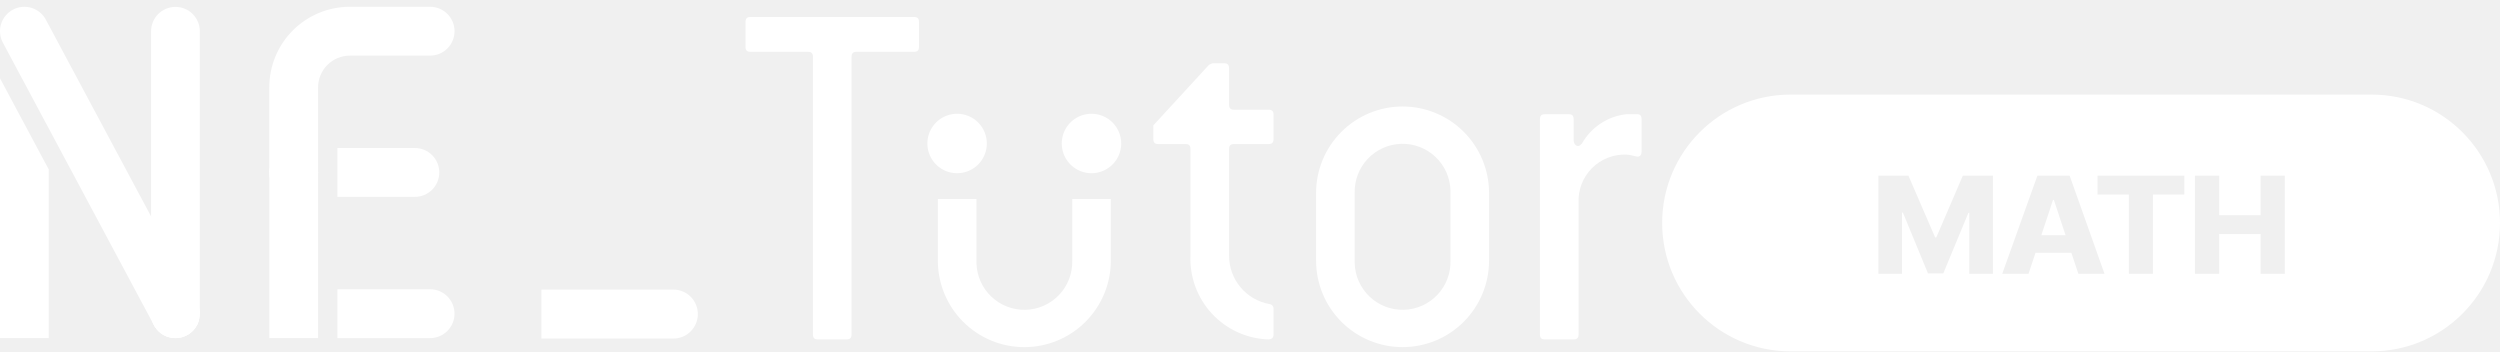
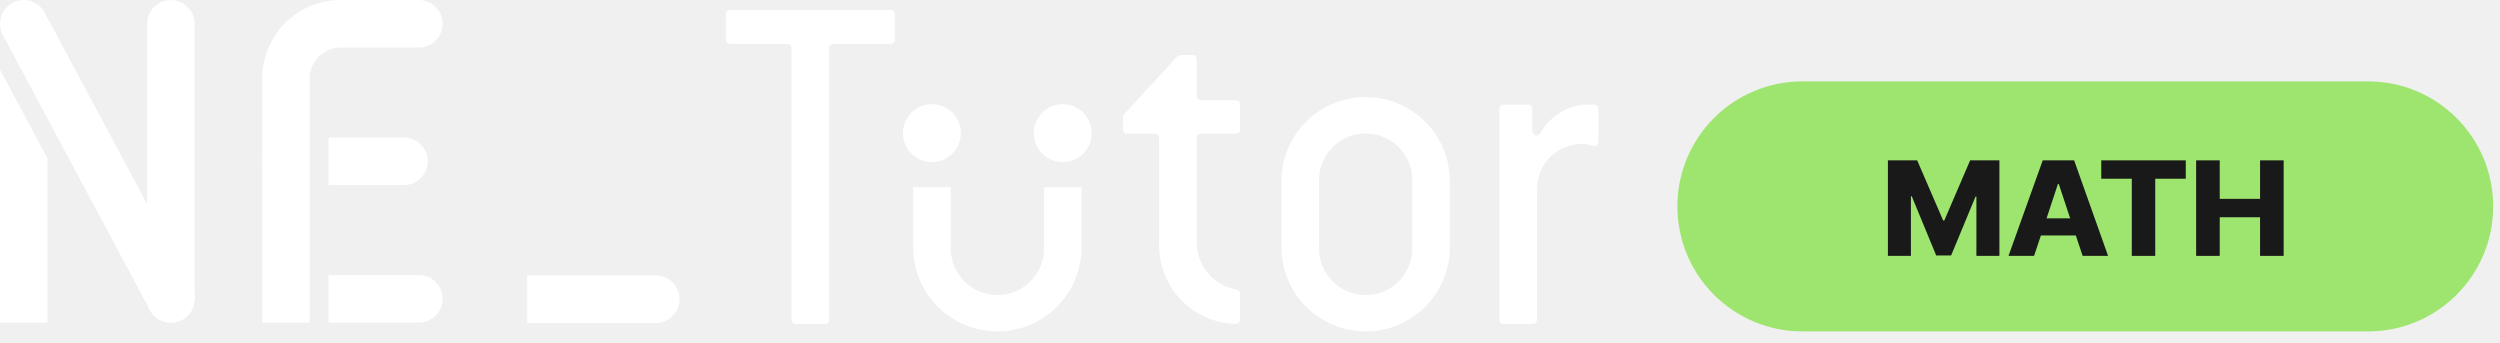
- <svg xmlns="http://www.w3.org/2000/svg" width="185" height="26" viewBox="0 0 185 26" fill="none">
-   <path d="M40.065 25.053H49.83C50.31 25.053 50.771 24.862 51.111 24.522C51.451 24.183 51.641 23.722 51.641 23.241C51.641 22.761 51.451 22.3 51.111 21.96C50.771 21.621 50.31 21.43 49.83 21.43H40.065V25.053Z" fill="white" />
-   <path d="M14.787 23.213V2.313C14.787 1.835 14.597 1.376 14.259 1.038C13.921 0.7 13.462 0.51 12.984 0.51C12.505 0.51 12.047 0.7 11.708 1.038C11.37 1.376 11.18 1.835 11.18 2.313V23.213C11.18 23.513 11.254 23.808 11.396 24.071L11.422 24.116C11.426 24.124 11.43 24.132 11.435 24.139C11.438 24.146 11.443 24.153 11.447 24.159C11.614 24.432 11.851 24.656 12.133 24.808C12.415 24.959 12.732 25.033 13.052 25.02C13.372 25.008 13.683 24.911 13.953 24.739C14.223 24.566 14.442 24.325 14.587 24.04L14.592 24.03L14.604 24.006L14.613 23.987L14.621 23.97L14.634 23.943V23.934L14.648 23.901C14.67 23.848 14.688 23.794 14.704 23.739C14.704 23.726 14.712 23.713 14.716 23.699L14.725 23.664V23.65L14.731 23.623L14.736 23.597V23.584C14.761 23.465 14.773 23.344 14.773 23.222" fill="white" />
-   <path d="M23.536 12.76C23.536 12.282 23.346 11.823 23.008 11.485C22.67 11.146 22.211 10.957 21.733 10.957C21.254 10.957 20.796 11.146 20.457 11.485C20.119 11.823 19.929 12.282 19.929 12.76V25.018H23.536V12.76Z" fill="white" />
-   <path d="M14.787 23.213V23.167C14.78 22.884 14.706 22.607 14.573 22.357L11.18 16.014L3.392 1.454C3.28 1.245 3.128 1.061 2.945 0.911C2.761 0.761 2.55 0.649 2.323 0.58C2.097 0.512 1.859 0.489 1.623 0.512C1.387 0.536 1.159 0.606 0.95 0.718C0.741 0.83 0.557 0.982 0.407 1.165C0.257 1.349 0.145 1.56 0.076 1.786C0.008 2.013 -0.015 2.251 0.009 2.487C0.032 2.723 0.102 2.951 0.214 3.16L11.394 24.065L11.42 24.11C11.424 24.118 11.428 24.126 11.433 24.133C11.436 24.14 11.44 24.147 11.445 24.153C11.485 24.218 11.529 24.28 11.577 24.34C11.616 24.388 11.657 24.433 11.701 24.476C11.712 24.487 11.72 24.498 11.731 24.507C11.778 24.553 11.831 24.594 11.88 24.635L11.903 24.654C11.956 24.694 12.011 24.73 12.069 24.763L12.094 24.778C12.155 24.813 12.218 24.844 12.283 24.87L12.297 24.877C12.515 24.967 12.748 25.013 12.983 25.014C13.149 25.013 13.313 24.989 13.472 24.943L13.513 24.93C13.572 24.912 13.632 24.89 13.692 24.865L13.751 24.837C13.779 24.824 13.806 24.814 13.832 24.799C13.858 24.784 13.869 24.775 13.888 24.764C13.926 24.742 13.962 24.717 13.998 24.694C14.034 24.671 14.071 24.644 14.105 24.616C14.139 24.588 14.169 24.56 14.2 24.532C14.231 24.504 14.265 24.475 14.294 24.443C14.323 24.411 14.354 24.373 14.382 24.338C14.41 24.303 14.433 24.279 14.455 24.247C14.504 24.178 14.547 24.107 14.586 24.032L14.591 24.022L14.603 23.998L14.612 23.979L14.62 23.962L14.633 23.935V23.926L14.647 23.893C14.668 23.84 14.687 23.786 14.703 23.731C14.703 23.718 14.711 23.705 14.715 23.691L14.724 23.656V23.642L14.73 23.615L14.735 23.589V23.576C14.76 23.457 14.772 23.335 14.772 23.214" fill="white" />
-   <path d="M3.608 12.54L0.001 5.797V25.018H3.608V12.54Z" fill="white" />
-   <path d="M30.7 10.953H24.968V14.568H30.7C31.179 14.568 31.639 14.377 31.978 14.039C32.317 13.7 32.507 13.24 32.507 12.76C32.507 12.281 32.317 11.821 31.978 11.482C31.639 11.143 31.179 10.953 30.7 10.953Z" fill="white" />
-   <path d="M31.826 21.404H24.969V25.02H31.826C32.306 25.02 32.766 24.829 33.105 24.491C33.444 24.151 33.634 23.692 33.634 23.212C33.634 22.733 33.444 22.273 33.105 21.934C32.766 21.595 32.306 21.404 31.826 21.404Z" fill="white" />
-   <path d="M11.182 16.015V23.215C11.181 23.514 11.256 23.809 11.398 24.072C11.407 24.088 11.415 24.103 11.424 24.118C11.428 24.126 11.432 24.134 11.437 24.141L11.449 24.162C11.49 24.226 11.534 24.288 11.581 24.348C11.597 24.368 11.616 24.386 11.632 24.404C11.648 24.422 11.681 24.461 11.708 24.487L11.734 24.516C11.749 24.531 11.768 24.545 11.784 24.559C11.82 24.591 11.855 24.623 11.892 24.652L11.905 24.662C11.959 24.701 12.014 24.738 12.072 24.771C12.08 24.776 12.088 24.781 12.096 24.785C12.134 24.806 12.172 24.825 12.212 24.842C12.236 24.855 12.26 24.867 12.285 24.878H12.295C12.364 24.906 12.434 24.93 12.505 24.95L12.535 24.959C12.682 24.997 12.834 25.016 12.986 25.016C13.152 25.016 13.317 24.992 13.477 24.947L13.512 24.936C13.575 24.916 13.637 24.894 13.697 24.869L13.753 24.843C13.802 24.821 13.853 24.795 13.895 24.768C13.937 24.741 13.967 24.723 14.002 24.7C14.037 24.677 14.075 24.649 14.109 24.622C14.143 24.595 14.173 24.566 14.204 24.537C14.212 24.531 14.219 24.525 14.225 24.518C14.25 24.496 14.275 24.473 14.299 24.448C14.323 24.423 14.358 24.38 14.386 24.348C14.414 24.316 14.437 24.288 14.459 24.256C14.508 24.187 14.552 24.116 14.59 24.041L14.595 24.032L14.607 24.007L14.616 23.988L14.624 23.972L14.637 23.945V23.935L14.651 23.902C14.673 23.85 14.691 23.795 14.707 23.741C14.707 23.727 14.715 23.714 14.719 23.701V23.696L14.728 23.661V23.648L14.734 23.622L14.739 23.595V23.582C14.764 23.463 14.776 23.341 14.776 23.22V23.174C14.769 22.891 14.696 22.613 14.562 22.364L11.182 16.015Z" fill="white" />
+ <svg xmlns="http://www.w3.org/2000/svg" width="190" height="26" viewBox="0 0 190 26" fill="none">
+   <path d="M40.065 24.552H49.83C50.311 24.552 50.772 24.361 51.111 24.021C51.451 23.682 51.642 23.221 51.642 22.74C51.642 22.26 51.451 21.799 51.111 21.459C50.772 21.12 50.311 20.929 49.83 20.929H40.065V24.552Z" fill="white" />
+   <path d="M14.787 22.712V1.812C14.787 1.334 14.598 0.875 14.259 0.537C13.921 0.198 13.462 0.008 12.984 0.008C12.506 0.008 12.047 0.198 11.709 0.537C11.37 0.875 11.181 1.334 11.181 1.812V22.712C11.18 23.012 11.254 23.306 11.396 23.57L11.422 23.615C11.426 23.623 11.43 23.631 11.435 23.638C11.439 23.645 11.443 23.652 11.447 23.658C11.614 23.931 11.851 24.155 12.133 24.307C12.415 24.458 12.732 24.532 13.052 24.519C13.372 24.507 13.683 24.41 13.953 24.238C14.223 24.065 14.442 23.824 14.588 23.539L14.592 23.529L14.604 23.505L14.614 23.486L14.621 23.469L14.634 23.442V23.433L14.649 23.4C14.67 23.347 14.689 23.293 14.704 23.238C14.704 23.225 14.713 23.212 14.716 23.198L14.726 23.163V23.149L14.732 23.122L14.736 23.096V23.083C14.761 22.964 14.774 22.843 14.774 22.721" fill="white" />
+   <path d="M23.537 12.259C23.537 11.781 23.346 11.322 23.008 10.984C22.67 10.646 22.211 10.456 21.733 10.456C21.255 10.456 20.796 10.646 20.458 10.984C20.119 11.322 19.93 11.781 19.93 12.259V24.517H23.537V12.259Z" fill="white" />
+   <path d="M14.787 22.712V22.666C14.78 22.383 14.707 22.106 14.573 21.856L11.181 15.513L3.392 0.953C3.28 0.744 3.128 0.56 2.945 0.41C2.762 0.26 2.551 0.148 2.324 0.079C2.097 0.011 1.859 -0.012 1.624 0.012C1.388 0.035 1.159 0.105 0.95 0.217C0.742 0.329 0.557 0.481 0.407 0.664C0.257 0.848 0.145 1.059 0.077 1.286C0.008 1.512 -0.015 1.75 0.009 1.986C0.033 2.222 0.102 2.45 0.214 2.659L11.395 23.564L11.421 23.609C11.424 23.617 11.428 23.625 11.434 23.632C11.437 23.639 11.441 23.646 11.445 23.652C11.486 23.717 11.53 23.779 11.578 23.839C11.616 23.887 11.657 23.932 11.701 23.975C11.713 23.986 11.72 23.997 11.732 24.006C11.778 24.052 11.832 24.093 11.88 24.134L11.903 24.153C11.957 24.193 12.012 24.229 12.069 24.262L12.095 24.277C12.155 24.312 12.218 24.343 12.284 24.369L12.297 24.376C12.515 24.466 12.748 24.512 12.983 24.513C13.149 24.512 13.314 24.488 13.473 24.442L13.514 24.429C13.572 24.411 13.633 24.389 13.693 24.364L13.752 24.336C13.78 24.323 13.806 24.313 13.832 24.298C13.858 24.283 13.87 24.274 13.889 24.263C13.927 24.241 13.963 24.216 13.998 24.193C14.034 24.17 14.072 24.143 14.105 24.115C14.139 24.087 14.169 24.059 14.2 24.031C14.232 24.003 14.265 23.974 14.294 23.942C14.323 23.91 14.354 23.872 14.383 23.837C14.411 23.802 14.434 23.778 14.456 23.746C14.504 23.677 14.548 23.606 14.586 23.531L14.591 23.521L14.604 23.497L14.613 23.478L14.62 23.461L14.633 23.434V23.425L14.648 23.392C14.669 23.339 14.688 23.285 14.704 23.23C14.704 23.217 14.711 23.204 14.716 23.19L14.725 23.155V23.141L14.73 23.114L14.736 23.088V23.075C14.76 22.956 14.773 22.835 14.773 22.713" fill="white" />
+   <path d="M3.608 12.039L0.001 5.296V24.517H3.608V12.039Z" fill="white" />
+   <path d="M30.701 10.452H24.968V14.067H30.701C31.18 14.067 31.64 13.877 31.979 13.538C32.318 13.199 32.508 12.739 32.508 12.259C32.508 11.78 32.318 11.32 31.979 10.981C31.64 10.642 31.18 10.452 30.701 10.452Z" fill="white" />
+   <path d="M31.826 20.903H24.97V24.519H31.826C32.306 24.519 32.766 24.328 33.105 23.989C33.444 23.65 33.635 23.191 33.635 22.711C33.635 22.232 33.444 21.772 33.105 21.433C32.766 21.093 32.306 20.903 31.826 20.903Z" fill="white" />
+   <path d="M11.182 15.514V22.714C11.182 23.013 11.256 23.308 11.399 23.571C11.408 23.587 11.415 23.602 11.425 23.617C11.428 23.625 11.432 23.633 11.438 23.64L11.45 23.661C11.49 23.725 11.534 23.788 11.582 23.847C11.598 23.867 11.617 23.885 11.633 23.903C11.649 23.921 11.681 23.96 11.709 23.986L11.735 24.015C11.749 24.03 11.768 24.044 11.784 24.058C11.82 24.09 11.855 24.122 11.893 24.151L11.905 24.161C11.959 24.201 12.015 24.237 12.072 24.27C12.08 24.276 12.088 24.28 12.097 24.284C12.134 24.305 12.173 24.324 12.213 24.341C12.236 24.354 12.261 24.366 12.286 24.377H12.296C12.364 24.405 12.434 24.429 12.505 24.449L12.536 24.458C12.683 24.496 12.834 24.515 12.986 24.515C13.153 24.515 13.318 24.491 13.477 24.446L13.512 24.435C13.575 24.415 13.637 24.393 13.697 24.368L13.754 24.342C13.803 24.32 13.854 24.294 13.896 24.267C13.938 24.24 13.967 24.222 14.002 24.199C14.037 24.176 14.075 24.148 14.11 24.121C14.143 24.094 14.174 24.065 14.204 24.036C14.212 24.03 14.219 24.024 14.226 24.017C14.251 23.995 14.275 23.972 14.3 23.947C14.323 23.922 14.358 23.879 14.386 23.847C14.415 23.815 14.438 23.787 14.46 23.755C14.508 23.687 14.552 23.615 14.591 23.54L14.595 23.531L14.607 23.506L14.617 23.487L14.624 23.471L14.637 23.444V23.434L14.652 23.401C14.674 23.349 14.691 23.294 14.707 23.24C14.707 23.226 14.716 23.213 14.72 23.2V23.195L14.729 23.16V23.147L14.735 23.121L14.739 23.094V23.081C14.764 22.962 14.777 22.841 14.777 22.719V22.673C14.769 22.39 14.696 22.113 14.562 21.863L11.182 15.514Z" fill="white" />
  <g style="mix-blend-mode:color">
-     <path d="M14.787 23.213C14.786 23.569 14.679 23.916 14.48 24.211C14.282 24.506 14 24.736 13.671 24.871C13.342 25.006 12.98 25.041 12.632 24.971C12.283 24.9 11.963 24.728 11.712 24.476C11.461 24.224 11.29 23.904 11.221 23.555C11.152 23.206 11.188 22.844 11.325 22.516C11.461 22.187 11.692 21.906 11.988 21.709C12.284 21.511 12.631 21.406 12.987 21.406C13.465 21.408 13.923 21.599 14.261 21.937C14.598 22.276 14.787 22.735 14.787 23.213Z" fill="white" />
+     <path d="M14.787 22.712C14.786 23.068 14.679 23.415 14.481 23.71C14.282 24.005 14.001 24.235 13.671 24.37C13.342 24.505 12.981 24.54 12.632 24.47C12.283 24.399 11.963 24.227 11.712 23.975C11.461 23.723 11.29 23.402 11.222 23.054C11.153 22.705 11.189 22.343 11.325 22.015C11.462 21.686 11.692 21.405 11.988 21.208C12.284 21.01 12.632 20.905 12.988 20.905C13.466 20.907 13.924 21.098 14.261 21.436C14.598 21.775 14.788 22.234 14.787 22.712Z" fill="white" />
  </g>
-   <path d="M19.928 12.76V6.467C19.927 5.684 20.08 4.909 20.379 4.186C20.677 3.462 21.116 2.805 21.668 2.251C22.221 1.697 22.878 1.257 23.6 0.957C24.323 0.657 25.098 0.502 25.88 0.501H31.828C32.308 0.501 32.767 0.691 33.106 1.03C33.445 1.369 33.636 1.829 33.636 2.308C33.636 2.788 33.445 3.248 33.106 3.587C32.767 3.926 32.308 4.116 31.828 4.116H25.883C25.261 4.118 24.664 4.366 24.224 4.807C23.785 5.247 23.538 5.844 23.537 6.467V12.76C23.537 13.238 23.347 13.697 23.009 14.035C22.671 14.373 22.212 14.563 21.734 14.563C21.255 14.563 20.797 14.373 20.459 14.035C20.12 13.697 19.93 13.238 19.93 12.76" fill="white" />
-   <path d="M23.536 12.76C23.535 13.116 23.428 13.463 23.229 13.758C23.031 14.053 22.749 14.283 22.42 14.418C22.091 14.553 21.729 14.588 21.381 14.518C21.032 14.447 20.712 14.275 20.461 14.023C20.21 13.771 20.039 13.45 19.97 13.101C19.901 12.752 19.937 12.391 20.074 12.062C20.21 11.734 20.441 11.453 20.737 11.256C21.033 11.058 21.38 10.953 21.736 10.953C22.214 10.954 22.672 11.146 23.009 11.484C23.347 11.823 23.536 12.282 23.536 12.76Z" fill="white" />
+   <path d="M19.928 12.259V5.966C19.927 5.183 20.081 4.408 20.379 3.685C20.678 2.961 21.116 2.304 21.669 1.75C22.221 1.196 22.878 0.756 23.6 0.456C24.323 0.156 25.098 0.001 25.881 0H31.828C32.308 0 32.768 0.19 33.107 0.529C33.446 0.868 33.636 1.328 33.636 1.808C33.636 2.287 33.446 2.747 33.107 3.086C32.768 3.425 32.308 3.615 31.828 3.615H25.884C25.261 3.617 24.664 3.865 24.225 4.306C23.785 4.746 23.538 5.343 23.538 5.966V12.259C23.538 12.737 23.348 13.196 23.009 13.534C22.671 13.873 22.212 14.062 21.734 14.062C21.256 14.062 20.797 13.873 20.459 13.534C20.12 13.196 19.93 12.737 19.93 12.259" fill="white" />
+   <path d="M23.537 12.259C23.535 12.615 23.428 12.962 23.23 13.257C23.031 13.552 22.75 13.782 22.421 13.917C22.091 14.052 21.73 14.087 21.381 14.017C21.032 13.946 20.712 13.774 20.461 13.522C20.21 13.27 20.04 12.95 19.971 12.601C19.902 12.252 19.938 11.89 20.074 11.562C20.211 11.233 20.441 10.952 20.737 10.755C21.033 10.557 21.381 10.452 21.736 10.452C22.215 10.454 22.673 10.645 23.01 10.983C23.347 11.322 23.537 11.781 23.537 12.259Z" fill="white" />
  <g style="mix-blend-mode:color">
-     <path d="M23.536 12.759C23.535 13.115 23.428 13.462 23.23 13.757C23.031 14.053 22.75 14.282 22.421 14.418C22.092 14.553 21.73 14.588 21.381 14.518C21.032 14.447 20.712 14.275 20.461 14.024C20.21 13.772 20.039 13.451 19.97 13.102C19.901 12.753 19.937 12.391 20.074 12.063C20.21 11.734 20.441 11.453 20.737 11.256C21.032 11.058 21.38 10.953 21.736 10.953C22.214 10.954 22.672 11.146 23.009 11.484C23.347 11.822 23.536 12.281 23.536 12.759Z" fill="white" />
+     <path d="M23.537 12.258C23.535 12.614 23.429 12.961 23.23 13.256C23.032 13.552 22.75 13.781 22.421 13.917C22.092 14.052 21.73 14.087 21.382 14.017C21.033 13.947 20.713 13.775 20.462 13.523C20.21 13.271 20.04 12.95 19.971 12.601C19.902 12.252 19.938 11.89 20.074 11.562C20.21 11.233 20.441 10.952 20.737 10.755C21.033 10.557 21.381 10.452 21.736 10.452C22.215 10.454 22.672 10.645 23.01 10.983C23.347 11.322 23.537 11.78 23.537 12.258Z" fill="white" />
  </g>
-   <path d="M94.244 24.743C94.244 25.004 94.099 25.116 93.844 25.116C93.059 25.088 92.287 24.905 91.573 24.578C90.859 24.251 90.216 23.786 89.682 23.21C89.147 22.634 88.732 21.958 88.46 21.221C88.187 20.484 88.063 19.701 88.094 18.916V11.033C88.094 10.772 87.986 10.66 87.733 10.66H85.708C85.455 10.66 85.347 10.548 85.347 10.287V9.278L89.468 4.794L89.721 4.682H90.59C90.843 4.682 90.952 4.794 90.952 5.056V7.746C90.952 8.007 91.06 8.119 91.314 8.119H93.88C94.133 8.119 94.243 8.232 94.243 8.492V10.286C94.243 10.547 94.134 10.659 93.88 10.659H91.314C91.061 10.659 90.952 10.771 90.952 11.032V18.916C90.948 19.772 91.248 20.601 91.797 21.258C92.346 21.914 93.109 22.355 93.952 22.503C94.04 22.515 94.119 22.561 94.174 22.631C94.228 22.701 94.252 22.789 94.242 22.877L94.244 24.743Z" fill="white" />
-   <path d="M82.97 10.618C82.97 11.053 82.841 11.478 82.599 11.84C82.357 12.202 82.014 12.484 81.612 12.65C81.21 12.817 80.767 12.86 80.341 12.775C79.914 12.691 79.522 12.481 79.214 12.173C78.906 11.866 78.697 11.474 78.612 11.047C78.527 10.62 78.571 10.178 78.737 9.776C78.904 9.374 79.186 9.03 79.548 8.789C79.909 8.547 80.335 8.418 80.77 8.418C81.059 8.418 81.345 8.475 81.612 8.585C81.879 8.696 82.121 8.858 82.325 9.062C82.53 9.266 82.692 9.509 82.802 9.776C82.913 10.043 82.97 10.329 82.97 10.618Z" fill="white" />
-   <path d="M73.026 10.618C73.026 11.053 72.897 11.478 72.655 11.84C72.413 12.202 72.07 12.484 71.668 12.65C71.266 12.817 70.823 12.86 70.397 12.775C69.97 12.691 69.578 12.481 69.27 12.173C68.963 11.866 68.753 11.474 68.668 11.047C68.583 10.62 68.627 10.178 68.793 9.776C68.96 9.374 69.242 9.03 69.604 8.789C69.966 8.547 70.391 8.418 70.826 8.418C71.115 8.418 71.401 8.475 71.668 8.585C71.935 8.696 72.177 8.858 72.382 9.062C72.586 9.266 72.748 9.509 72.859 9.776C72.969 10.043 73.026 10.329 73.026 10.618Z" fill="white" />
-   <path d="M79.346 14.726V19.288C79.358 19.753 79.279 20.216 79.112 20.651C78.945 21.086 78.694 21.483 78.374 21.821C78.054 22.159 77.67 22.43 77.245 22.62C76.819 22.809 76.361 22.913 75.895 22.925C75.43 22.938 74.967 22.858 74.532 22.691C74.097 22.525 73.7 22.274 73.362 21.953C73.024 21.633 72.753 21.249 72.563 20.824C72.374 20.399 72.27 19.94 72.258 19.475V14.726H69.401V19.288C69.401 20.985 70.075 22.613 71.275 23.813C72.476 25.014 74.103 25.688 75.801 25.688C77.498 25.688 79.126 25.014 80.326 23.813C81.527 22.613 82.201 20.985 82.201 19.288V14.726H79.346Z" fill="white" />
-   <path d="M107.335 14.094C107.31 13.154 106.913 12.262 106.231 11.615C105.549 10.968 104.638 10.618 103.698 10.643C102.758 10.668 101.867 11.065 101.219 11.747C100.572 12.429 100.222 13.34 100.247 14.28V19.475C100.272 20.415 100.669 21.306 101.352 21.953C102.034 22.6 102.945 22.95 103.885 22.925C104.825 22.9 105.717 22.503 106.364 21.82C107.011 21.138 107.36 20.227 107.335 19.287V14.094ZM97.39 14.28C97.39 12.582 98.064 10.955 99.265 9.754C100.465 8.554 102.093 7.88 103.79 7.88C105.488 7.88 107.115 8.554 108.316 9.754C109.516 10.955 110.19 12.582 110.19 14.28V19.287C110.19 20.984 109.516 22.612 108.316 23.812C107.115 25.013 105.488 25.687 103.79 25.687C102.093 25.687 100.465 25.013 99.265 23.812C98.064 22.612 97.39 20.984 97.39 19.287V14.28Z" fill="white" />
-   <path d="M114.317 25.116C114.065 25.116 113.956 25.004 113.956 24.743V8.825C113.956 8.565 114.065 8.452 114.317 8.452H116.089C116.342 8.452 116.45 8.565 116.45 8.825V10.357C116.45 10.618 116.595 10.806 116.776 10.806C116.884 10.806 116.957 10.732 117.065 10.618C117.402 10.021 117.876 9.514 118.448 9.137C119.02 8.76 119.673 8.525 120.354 8.451H121.154C121.407 8.451 121.48 8.6 121.48 8.862V11.216C121.48 11.44 121.372 11.59 121.19 11.59C121.008 11.59 120.647 11.44 120.358 11.44C119.884 11.421 119.411 11.502 118.97 11.676C118.529 11.851 118.129 12.115 117.795 12.453C117.462 12.79 117.203 13.194 117.034 13.637C116.865 14.08 116.791 14.554 116.815 15.028V24.742C116.815 25.003 116.707 25.115 116.453 25.115L114.317 25.116Z" fill="white" />
-   <path d="M60.519 25.117C60.267 25.117 60.158 25.005 60.158 24.744V4.208C60.158 3.947 60.05 3.835 59.796 3.835H55.53C55.277 3.835 55.169 3.723 55.169 3.461V1.631C55.169 1.37 55.276 1.258 55.53 1.258H67.644C67.897 1.258 68.005 1.37 68.005 1.631V3.461C68.005 3.723 67.897 3.835 67.644 3.835H63.377C63.124 3.835 63.016 3.947 63.016 4.208V24.741C63.016 25.002 62.908 25.114 62.653 25.114L60.519 25.117Z" fill="white" />
-   <path d="M175.5 7C180.747 7 185 11.254 185 16.5C185 21.747 180.746 26 175.5 26H132.5C127.253 26 123 21.747 123 16.5C123 11.253 127.254 7 132.5 7H175.5ZM139 20.26H140.749V15.731H140.814L142.67 20.23H143.804L145.661 15.752H145.726V20.26H147.475V13H145.25L143.286 17.569H143.2L141.224 13H139V20.26ZM148.166 20.26H150.109L150.627 18.709H153.283L153.801 20.26H155.734L153.153 13H150.767L148.166 20.26ZM155.215 14.396H157.537V20.26H159.318V14.396H161.639V13H155.215V14.396ZM162.427 13V20.26H164.219V17.323H167.285V20.26H169.077V13H167.285V15.927H164.219V13H162.427ZM152.851 17.405H151.059L151.922 14.797H151.988L152.851 17.405Z" fill="white" />
+   <path d="M94.244 24.242C94.244 24.503 94.099 24.615 93.844 24.615C93.059 24.587 92.287 24.404 91.573 24.077C90.859 23.75 90.216 23.285 89.682 22.709C89.148 22.133 88.733 21.457 88.46 20.72C88.188 19.983 88.063 19.2 88.094 18.415V10.532C88.094 10.271 87.986 10.159 87.733 10.159H85.708C85.455 10.159 85.347 10.047 85.347 9.786V8.777L89.468 4.293L89.721 4.181H90.59C90.843 4.181 90.952 4.293 90.952 4.555V7.245C90.952 7.506 91.06 7.618 91.314 7.618H93.88C94.133 7.618 94.243 7.731 94.243 7.991V9.785C94.243 10.046 94.134 10.158 93.88 10.158H91.314C91.061 10.158 90.952 10.27 90.952 10.531V18.415C90.949 19.271 91.248 20.1 91.797 20.757C92.346 21.413 93.109 21.854 93.952 22.002C94.04 22.014 94.12 22.06 94.174 22.13C94.228 22.2 94.253 22.288 94.242 22.376L94.244 24.242Z" fill="white" />
+   <path d="M82.97 10.117C82.97 10.552 82.841 10.977 82.6 11.339C82.358 11.701 82.014 11.983 81.612 12.149C81.21 12.316 80.768 12.36 80.341 12.275C79.915 12.19 79.522 11.98 79.215 11.672C78.907 11.365 78.698 10.973 78.613 10.546C78.528 10.119 78.571 9.677 78.738 9.275C78.904 8.873 79.186 8.529 79.548 8.288C79.91 8.046 80.335 7.917 80.77 7.917C81.059 7.917 81.345 7.974 81.612 8.084C81.879 8.195 82.122 8.357 82.326 8.561C82.53 8.766 82.692 9.008 82.803 9.275C82.913 9.542 82.97 9.828 82.97 10.117Z" fill="white" />
+   <path d="M73.026 10.117C73.026 10.552 72.897 10.977 72.656 11.339C72.414 11.701 72.07 11.983 71.668 12.149C71.266 12.316 70.824 12.36 70.397 12.275C69.971 12.19 69.579 11.98 69.271 11.672C68.963 11.365 68.754 10.973 68.669 10.546C68.584 10.119 68.627 9.677 68.794 9.275C68.96 8.873 69.242 8.529 69.604 8.288C69.966 8.046 70.391 7.917 70.826 7.917C71.115 7.917 71.401 7.974 71.668 8.084C71.935 8.195 72.178 8.357 72.382 8.561C72.586 8.766 72.748 9.008 72.859 9.275C72.969 9.542 73.026 9.828 73.026 10.117Z" fill="white" />
+   <path d="M79.347 14.225V18.787C79.359 19.252 79.279 19.716 79.112 20.15C78.946 20.585 78.695 20.983 78.375 21.32C78.054 21.658 77.67 21.929 77.245 22.119C76.82 22.308 76.361 22.412 75.896 22.424C75.431 22.437 74.967 22.357 74.533 22.19C74.098 22.024 73.7 21.773 73.363 21.453C73.025 21.132 72.754 20.748 72.564 20.323C72.375 19.898 72.271 19.439 72.258 18.974V14.225H69.401V18.787C69.401 20.484 70.076 22.112 71.276 23.312C72.476 24.513 74.104 25.187 75.802 25.187C77.499 25.187 79.127 24.513 80.327 23.312C81.527 22.112 82.201 20.484 82.201 18.787V14.225H79.347Z" fill="white" />
+   <path d="M107.335 13.593C107.311 12.653 106.914 11.761 106.232 11.114C105.55 10.467 104.638 10.117 103.698 10.142C102.758 10.167 101.867 10.564 101.22 11.246C100.572 11.928 100.223 12.839 100.247 13.779V18.974C100.272 19.914 100.67 20.805 101.352 21.452C102.034 22.099 102.945 22.449 103.885 22.424C104.825 22.399 105.717 22.002 106.364 21.319C107.011 20.637 107.36 19.726 107.335 18.786V13.593ZM97.39 13.779C97.39 12.082 98.065 10.454 99.265 9.253C100.465 8.053 102.093 7.379 103.79 7.379C105.488 7.379 107.116 8.053 108.316 9.253C109.516 10.454 110.19 12.082 110.19 13.779V18.786C110.19 20.483 109.516 22.111 108.316 23.311C107.116 24.512 105.488 25.186 103.79 25.186C102.093 25.186 100.465 24.512 99.265 23.311C98.065 22.111 97.39 20.483 97.39 18.786V13.779Z" fill="white" />
+   <path d="M114.317 24.615C114.065 24.615 113.956 24.503 113.956 24.242V8.324C113.956 8.064 114.065 7.951 114.317 7.951H116.089C116.342 7.951 116.45 8.064 116.45 8.324V9.856C116.45 10.117 116.595 10.305 116.776 10.305C116.884 10.305 116.957 10.231 117.065 10.117C117.402 9.521 117.876 9.013 118.448 8.636C119.02 8.259 119.674 8.024 120.354 7.95H121.154C121.407 7.95 121.48 8.099 121.48 8.361V10.715C121.48 10.939 121.372 11.089 121.19 11.089C121.008 11.089 120.647 10.939 120.358 10.939C119.884 10.92 119.412 11.001 118.97 11.175C118.529 11.35 118.129 11.614 117.796 11.952C117.462 12.289 117.203 12.693 117.034 13.136C116.865 13.579 116.791 14.053 116.815 14.527V24.241C116.815 24.502 116.707 24.614 116.453 24.614L114.317 24.615Z" fill="white" />
+   <path d="M60.519 24.616C60.267 24.616 60.158 24.504 60.158 24.243V3.707C60.158 3.446 60.05 3.334 59.796 3.334H55.53C55.277 3.334 55.169 3.222 55.169 2.96V1.13C55.169 0.869 55.276 0.757 55.53 0.757H67.644C67.897 0.757 68.005 0.869 68.005 1.13V2.96C68.005 3.222 67.897 3.334 67.644 3.334H63.377C63.124 3.334 63.016 3.446 63.016 3.707V24.24C63.016 24.501 62.908 24.613 62.653 24.613L60.519 24.616Z" fill="white" />
+   <rect x="127.481" y="6.187" width="62" height="19" rx="9.5" fill="#9EE56F" />
+   <path d="M145.705 12.187L147.68 16.756H147.767L149.731 12.187H151.955V19.447H150.206V14.939H150.142L148.285 19.416H147.151L145.294 14.918H145.23V19.447H143.481V12.187H145.705Z" fill="#191919" />
+   <path d="M152.646 19.447L155.248 12.187H157.634L160.214 19.447H158.282L157.763 17.896H155.108L154.589 19.447H152.646ZM157.332 16.592L156.468 13.984H156.403L155.539 16.592H157.332Z" fill="#191919" />
+   <path d="M159.696 12.187H166.119V13.583H163.798V19.447H162.017V13.583H159.696V12.187Z" fill="#191919" />
+   <path d="M166.907 12.187H168.699V15.114H171.765V12.187H173.558V19.447H171.765V16.51H168.699V19.447H166.907V12.187Z" fill="#191919" />
</svg>
